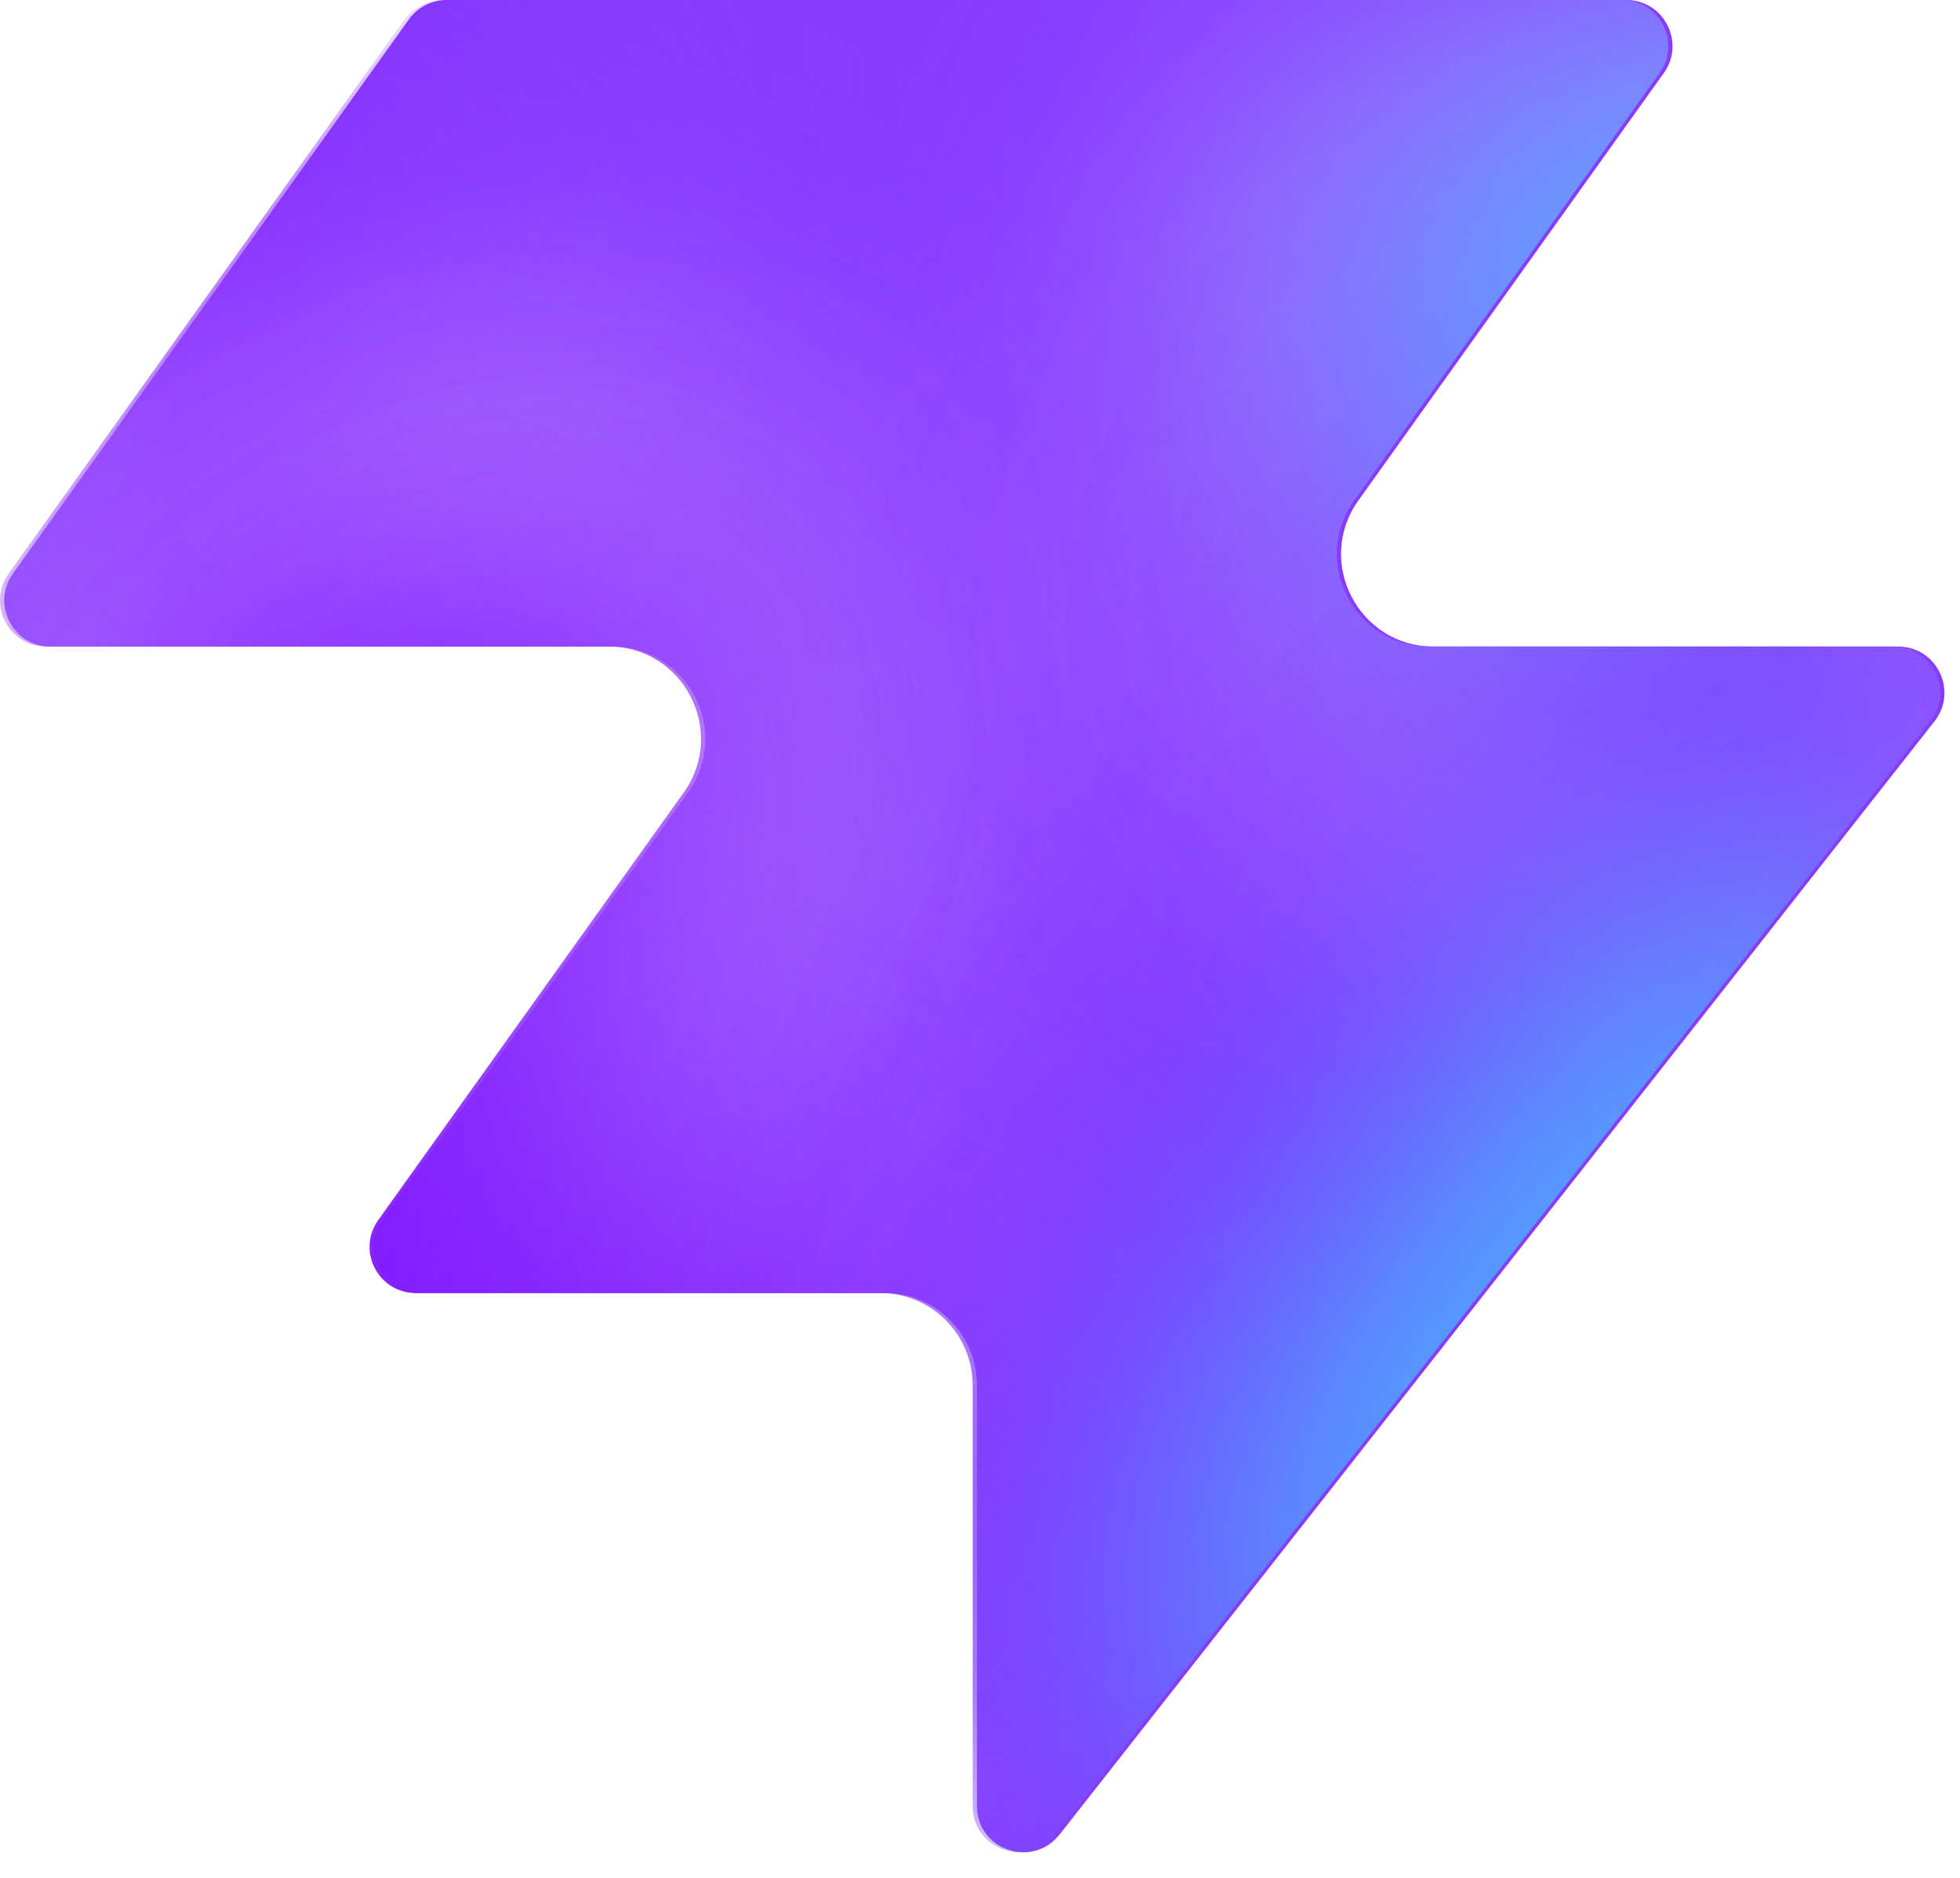
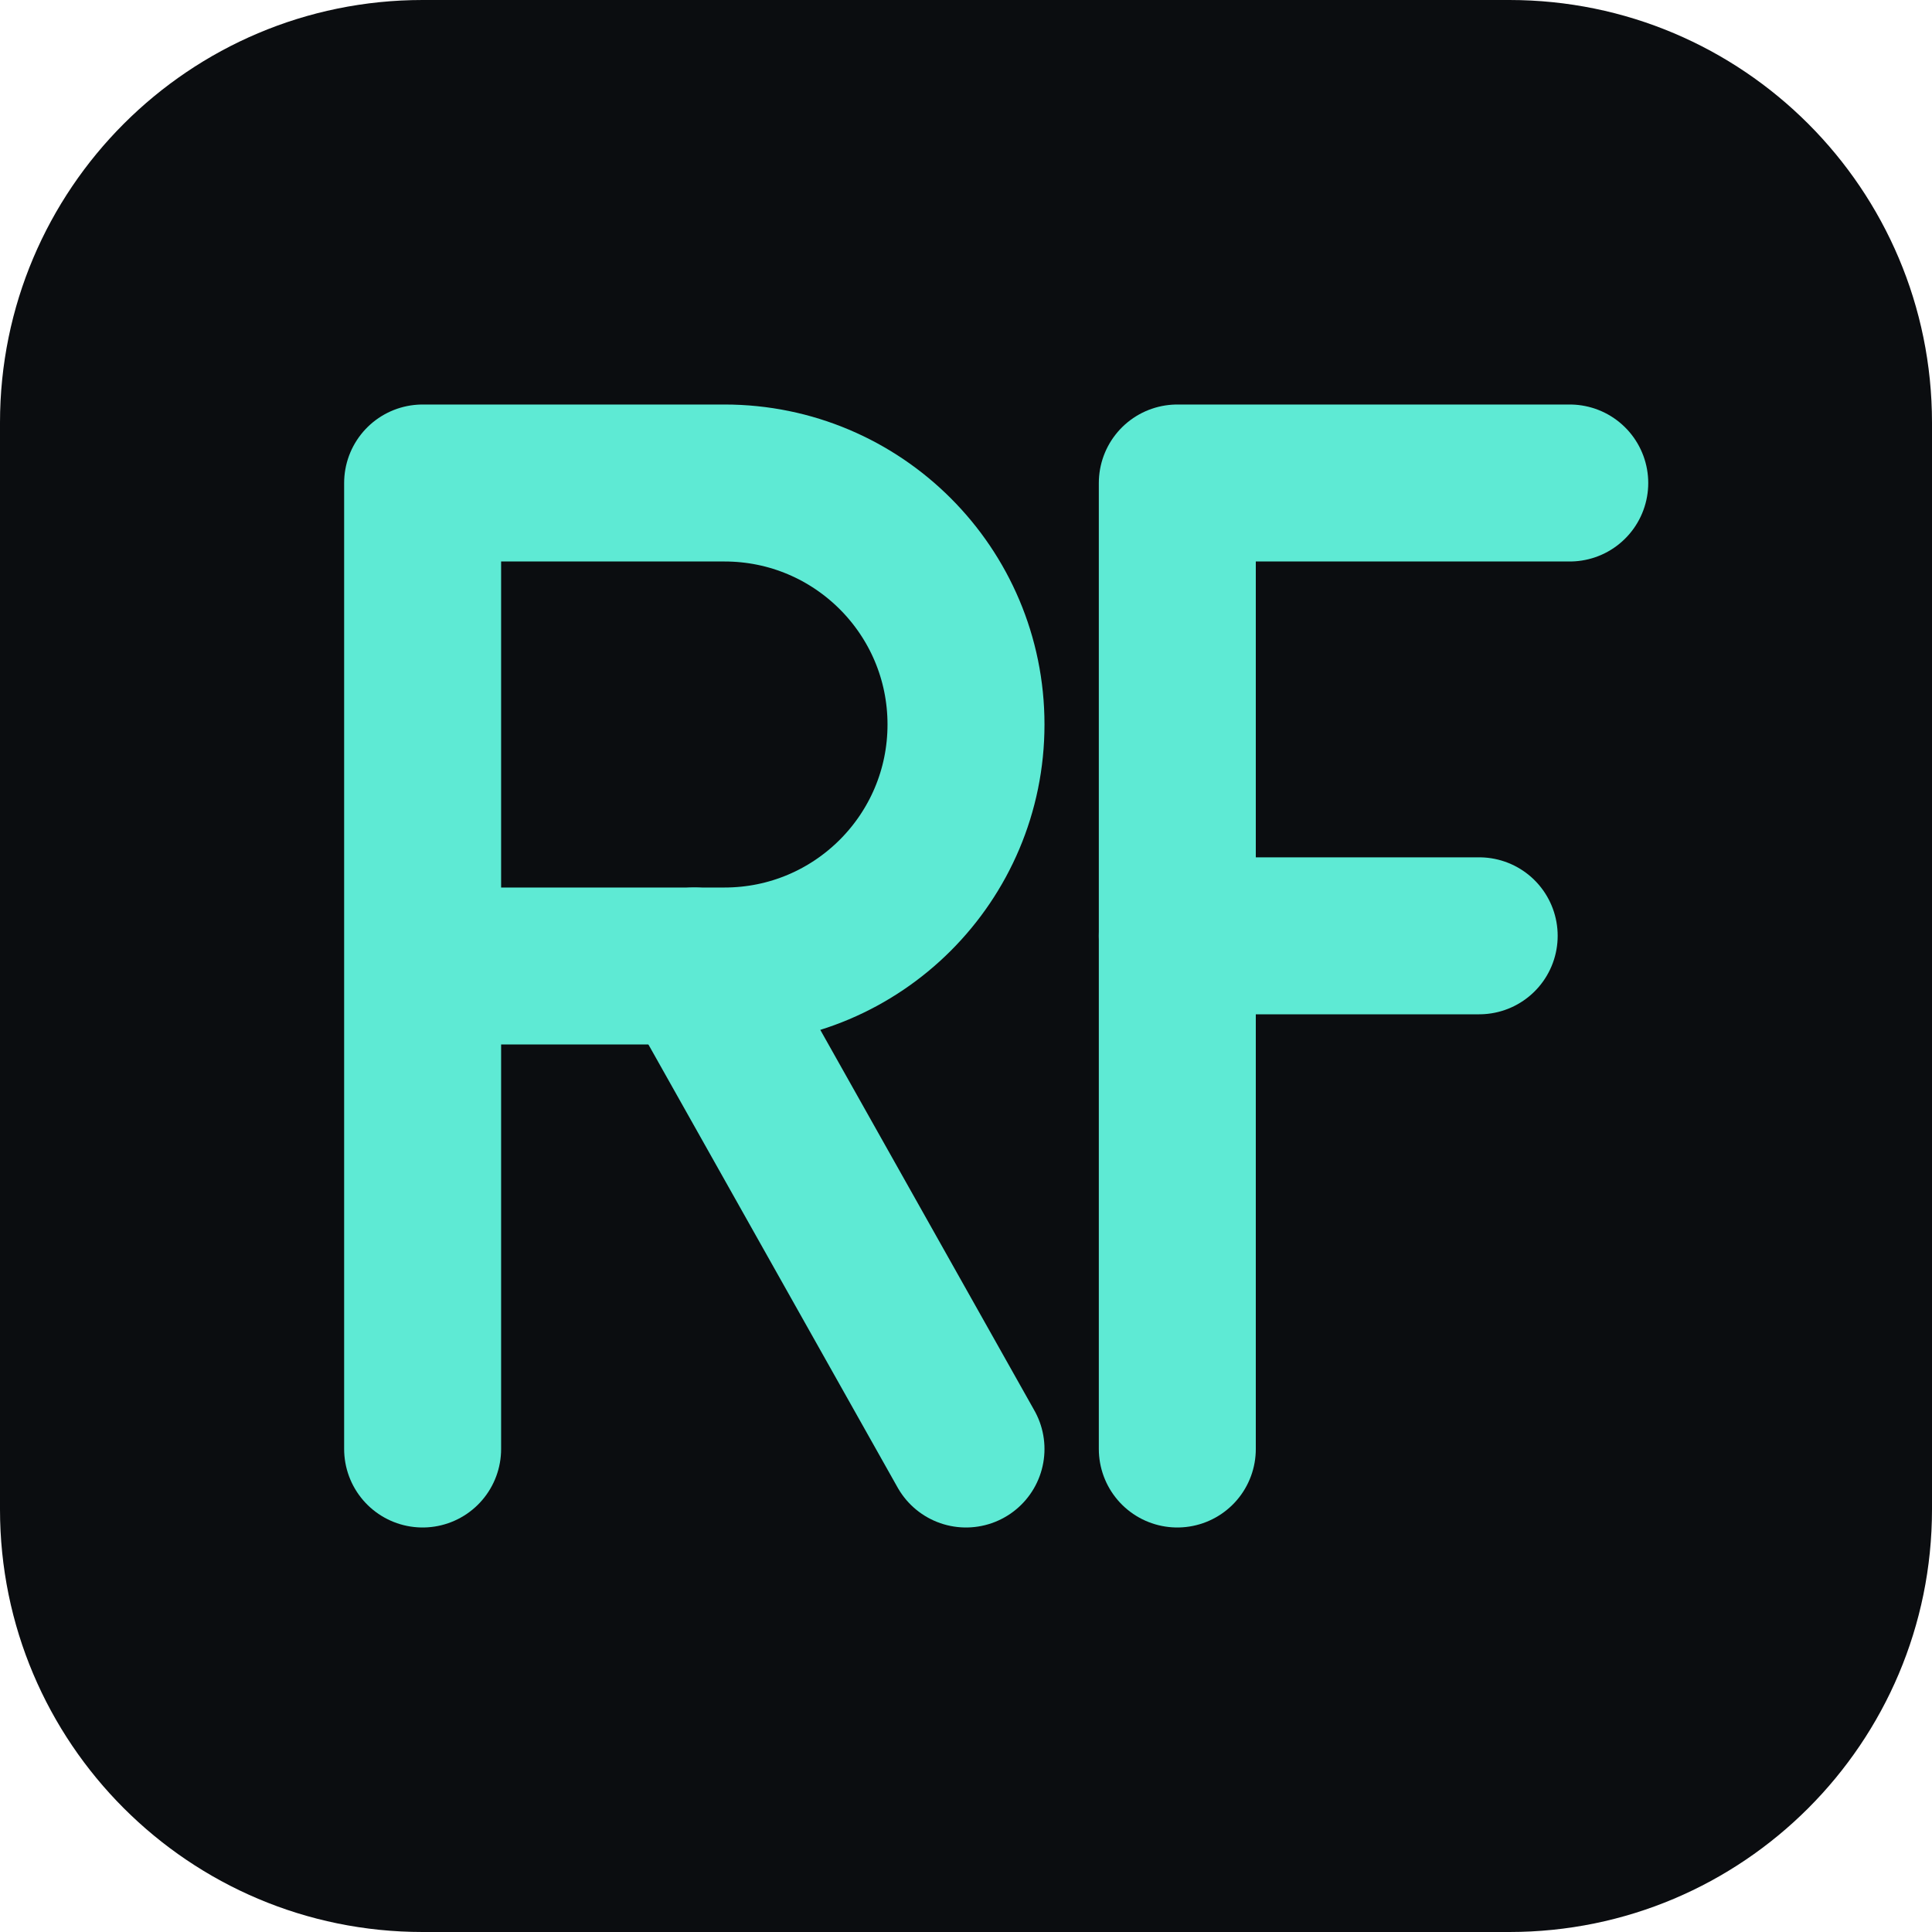
- <svg xmlns="http://www.w3.org/2000/svg" width="48" height="46" fill="none" viewBox="0 0 48 46">
-   <path fill="#863bff" d="M25.946 44.938c-.664.845-2.021.375-2.021-.698V33.937a2.26 2.26 0 0 0-2.262-2.262H10.287c-.92 0-1.456-1.04-.92-1.788l7.48-10.471c1.07-1.497 0-3.578-1.842-3.578H1.237c-.92 0-1.456-1.04-.92-1.788L10.013.474c.214-.297.556-.474.92-.474h28.894c.92 0 1.456 1.04.92 1.788l-7.48 10.471c-1.07 1.498 0 3.579 1.842 3.579h11.377c.943 0 1.473 1.088.89 1.83L25.947 44.94z" style="fill:#863bff;fill:color(display-p3 .525 .23 1);fill-opacity:1" />
-   <mask id="a" width="48" height="46" x="0" y="0" maskUnits="userSpaceOnUse" style="mask-type:alpha">
-     <path fill="#000" d="M25.842 44.938c-.664.844-2.021.375-2.021-.698V33.937a2.26 2.26 0 0 0-2.262-2.262H10.183c-.92 0-1.456-1.04-.92-1.788l7.48-10.471c1.07-1.498 0-3.579-1.842-3.579H1.133c-.92 0-1.456-1.04-.92-1.787L9.91.473c.214-.297.556-.474.92-.474h28.894c.92 0 1.456 1.04.92 1.788l-7.48 10.471c-1.07 1.498 0 3.578 1.842 3.578h11.377c.943 0 1.473 1.088.89 1.832L25.843 44.94z" style="fill:#000;fill-opacity:1" />
-   </mask>
-   <g mask="url(#a)">
-     <g filter="url(#b)">
-       <ellipse cx="5.508" cy="14.704" fill="#ede6ff" rx="5.508" ry="14.704" style="fill:#ede6ff;fill:color(display-p3 .927 .903 1);fill-opacity:1" transform="matrix(.00324 1 1 -.00324 -4.47 31.516)" />
-     </g>
-     <g filter="url(#c)">
-       <ellipse cx="10.399" cy="29.851" fill="#ede6ff" rx="10.399" ry="29.851" style="fill:#ede6ff;fill:color(display-p3 .927 .903 1);fill-opacity:1" transform="matrix(.00324 1 1 -.00324 -39.328 7.883)" />
-     </g>
-     <g filter="url(#d)">
-       <ellipse cx="5.508" cy="30.487" fill="#7e14ff" rx="5.508" ry="30.487" style="fill:#7e14ff;fill:color(display-p3 .492 .077 1);fill-opacity:1" transform="rotate(89.814 -25.913 -14.639)scale(1 -1)" />
-     </g>
-     <g filter="url(#e)">
-       <ellipse cx="5.508" cy="30.599" fill="#7e14ff" rx="5.508" ry="30.599" style="fill:#7e14ff;fill:color(display-p3 .492 .077 1);fill-opacity:1" transform="rotate(89.814 -32.644 -3.334)scale(1 -1)" />
-     </g>
-     <g filter="url(#f)">
-       <ellipse cx="5.508" cy="30.599" fill="#7e14ff" rx="5.508" ry="30.599" style="fill:#7e14ff;fill:color(display-p3 .492 .077 1);fill-opacity:1" transform="matrix(.00324 1 1 -.00324 -34.34 30.47)" />
-     </g>
-     <g filter="url(#g)">
-       <ellipse cx="14.072" cy="22.078" fill="#ede6ff" rx="14.072" ry="22.078" style="fill:#ede6ff;fill:color(display-p3 .927 .903 1);fill-opacity:1" transform="rotate(93.35 24.506 48.493)scale(-1 1)" />
-     </g>
-     <g filter="url(#h)">
-       <ellipse cx="3.47" cy="21.501" fill="#7e14ff" rx="3.47" ry="21.501" style="fill:#7e14ff;fill:color(display-p3 .492 .077 1);fill-opacity:1" transform="rotate(89.009 28.708 47.59)scale(-1 1)" />
-     </g>
-     <g filter="url(#i)">
-       <ellipse cx="3.47" cy="21.501" fill="#7e14ff" rx="3.47" ry="21.501" style="fill:#7e14ff;fill:color(display-p3 .492 .077 1);fill-opacity:1" transform="rotate(89.009 28.708 47.59)scale(-1 1)" />
-     </g>
-     <g filter="url(#j)">
-       <ellipse cx=".387" cy="8.972" fill="#7e14ff" rx="4.407" ry="29.108" style="fill:#7e14ff;fill:color(display-p3 .492 .077 1);fill-opacity:1" transform="rotate(39.51 .387 8.972)" />
-     </g>
-     <g filter="url(#k)">
-       <ellipse cx="47.523" cy="-6.092" fill="#7e14ff" rx="4.407" ry="29.108" style="fill:#7e14ff;fill:color(display-p3 .492 .077 1);fill-opacity:1" transform="rotate(37.892 47.523 -6.092)" />
-     </g>
-     <g filter="url(#l)">
-       <ellipse cx="41.412" cy="6.333" fill="#47bfff" rx="5.971" ry="9.665" style="fill:#47bfff;fill:color(display-p3 .28 .748 1);fill-opacity:1" transform="rotate(37.892 41.412 6.333)" />
-     </g>
-     <g filter="url(#m)">
-       <ellipse cx="-1.879" cy="38.332" fill="#7e14ff" rx="4.407" ry="29.108" style="fill:#7e14ff;fill:color(display-p3 .492 .077 1);fill-opacity:1" transform="rotate(37.892 -1.88 38.332)" />
-     </g>
-     <g filter="url(#n)">
-       <ellipse cx="-1.879" cy="38.332" fill="#7e14ff" rx="4.407" ry="29.108" style="fill:#7e14ff;fill:color(display-p3 .492 .077 1);fill-opacity:1" transform="rotate(37.892 -1.88 38.332)" />
-     </g>
-     <g filter="url(#o)">
-       <ellipse cx="35.651" cy="29.907" fill="#7e14ff" rx="4.407" ry="29.108" style="fill:#7e14ff;fill:color(display-p3 .492 .077 1);fill-opacity:1" transform="rotate(37.892 35.651 29.907)" />
-     </g>
-     <g filter="url(#p)">
-       <ellipse cx="38.418" cy="32.4" fill="#47bfff" rx="5.971" ry="15.297" style="fill:#47bfff;fill:color(display-p3 .28 .748 1);fill-opacity:1" transform="rotate(37.892 38.418 32.4)" />
-     </g>
+ <svg xmlns="http://www.w3.org/2000/svg" viewBox="0 0 32 32">
+   <rect width="32" height="32" rx="7" fill="#0b0d10" />
+   <g fill="none" stroke="#5eead4" stroke-width="2.6" stroke-linecap="round" stroke-linejoin="round">
+     <path d="M7 24V8h5a4 4 0 0 1 0 8H7" />
+     <path d="M11.5 16 16 24" />
+     <path d="M26 8h-6.5v16" />
+     <path d="M19.5 15.5h5" />
  </g>
-   <defs>
-     <filter id="b" width="60.045" height="41.654" x="-19.77" y="16.149" color-interpolation-filters="sRGB" filterUnits="userSpaceOnUse">
-       <feFlood flood-opacity="0" result="BackgroundImageFix" />
-       <feBlend in="SourceGraphic" in2="BackgroundImageFix" result="shape" />
-       <feGaussianBlur result="effect1_foregroundBlur_2002_17158" stdDeviation="7.659" />
-     </filter>
-     <filter id="c" width="90.34" height="51.437" x="-54.613" y="-7.533" color-interpolation-filters="sRGB" filterUnits="userSpaceOnUse">
-       <feFlood flood-opacity="0" result="BackgroundImageFix" />
-       <feBlend in="SourceGraphic" in2="BackgroundImageFix" result="shape" />
-       <feGaussianBlur result="effect1_foregroundBlur_2002_17158" stdDeviation="7.659" />
-     </filter>
-     <filter id="d" width="79.355" height="29.4" x="-49.64" y="2.03" color-interpolation-filters="sRGB" filterUnits="userSpaceOnUse">
-       <feFlood flood-opacity="0" result="BackgroundImageFix" />
-       <feBlend in="SourceGraphic" in2="BackgroundImageFix" result="shape" />
-       <feGaussianBlur result="effect1_foregroundBlur_2002_17158" stdDeviation="4.596" />
-     </filter>
-     <filter id="e" width="79.579" height="29.4" x="-45.045" y="20.029" color-interpolation-filters="sRGB" filterUnits="userSpaceOnUse">
-       <feFlood flood-opacity="0" result="BackgroundImageFix" />
-       <feBlend in="SourceGraphic" in2="BackgroundImageFix" result="shape" />
-       <feGaussianBlur result="effect1_foregroundBlur_2002_17158" stdDeviation="4.596" />
-     </filter>
-     <filter id="f" width="79.579" height="29.4" x="-43.513" y="21.178" color-interpolation-filters="sRGB" filterUnits="userSpaceOnUse">
-       <feFlood flood-opacity="0" result="BackgroundImageFix" />
-       <feBlend in="SourceGraphic" in2="BackgroundImageFix" result="shape" />
-       <feGaussianBlur result="effect1_foregroundBlur_2002_17158" stdDeviation="4.596" />
-     </filter>
-     <filter id="g" width="74.749" height="58.852" x="15.756" y="-17.901" color-interpolation-filters="sRGB" filterUnits="userSpaceOnUse">
-       <feFlood flood-opacity="0" result="BackgroundImageFix" />
-       <feBlend in="SourceGraphic" in2="BackgroundImageFix" result="shape" />
-       <feGaussianBlur result="effect1_foregroundBlur_2002_17158" stdDeviation="7.659" />
-     </filter>
-     <filter id="h" width="61.377" height="25.362" x="23.548" y="2.284" color-interpolation-filters="sRGB" filterUnits="userSpaceOnUse">
-       <feFlood flood-opacity="0" result="BackgroundImageFix" />
-       <feBlend in="SourceGraphic" in2="BackgroundImageFix" result="shape" />
-       <feGaussianBlur result="effect1_foregroundBlur_2002_17158" stdDeviation="4.596" />
-     </filter>
-     <filter id="i" width="61.377" height="25.362" x="23.548" y="2.284" color-interpolation-filters="sRGB" filterUnits="userSpaceOnUse">
-       <feFlood flood-opacity="0" result="BackgroundImageFix" />
-       <feBlend in="SourceGraphic" in2="BackgroundImageFix" result="shape" />
-       <feGaussianBlur result="effect1_foregroundBlur_2002_17158" stdDeviation="4.596" />
-     </filter>
-     <filter id="j" width="56.045" height="63.649" x="-27.636" y="-22.853" color-interpolation-filters="sRGB" filterUnits="userSpaceOnUse">
-       <feFlood flood-opacity="0" result="BackgroundImageFix" />
-       <feBlend in="SourceGraphic" in2="BackgroundImageFix" result="shape" />
-       <feGaussianBlur result="effect1_foregroundBlur_2002_17158" stdDeviation="4.596" />
-     </filter>
-     <filter id="k" width="54.814" height="64.646" x="20.116" y="-38.415" color-interpolation-filters="sRGB" filterUnits="userSpaceOnUse">
-       <feFlood flood-opacity="0" result="BackgroundImageFix" />
-       <feBlend in="SourceGraphic" in2="BackgroundImageFix" result="shape" />
-       <feGaussianBlur result="effect1_foregroundBlur_2002_17158" stdDeviation="4.596" />
-     </filter>
-     <filter id="l" width="33.541" height="35.313" x="24.641" y="-11.323" color-interpolation-filters="sRGB" filterUnits="userSpaceOnUse">
-       <feFlood flood-opacity="0" result="BackgroundImageFix" />
-       <feBlend in="SourceGraphic" in2="BackgroundImageFix" result="shape" />
-       <feGaussianBlur result="effect1_foregroundBlur_2002_17158" stdDeviation="4.596" />
-     </filter>
-     <filter id="m" width="54.814" height="64.646" x="-29.286" y="6.009" color-interpolation-filters="sRGB" filterUnits="userSpaceOnUse">
-       <feFlood flood-opacity="0" result="BackgroundImageFix" />
-       <feBlend in="SourceGraphic" in2="BackgroundImageFix" result="shape" />
-       <feGaussianBlur result="effect1_foregroundBlur_2002_17158" stdDeviation="4.596" />
-     </filter>
-     <filter id="n" width="54.814" height="64.646" x="-29.286" y="6.009" color-interpolation-filters="sRGB" filterUnits="userSpaceOnUse">
-       <feFlood flood-opacity="0" result="BackgroundImageFix" />
-       <feBlend in="SourceGraphic" in2="BackgroundImageFix" result="shape" />
-       <feGaussianBlur result="effect1_foregroundBlur_2002_17158" stdDeviation="4.596" />
-     </filter>
-     <filter id="o" width="54.814" height="64.646" x="8.244" y="-2.416" color-interpolation-filters="sRGB" filterUnits="userSpaceOnUse">
-       <feFlood flood-opacity="0" result="BackgroundImageFix" />
-       <feBlend in="SourceGraphic" in2="BackgroundImageFix" result="shape" />
-       <feGaussianBlur result="effect1_foregroundBlur_2002_17158" stdDeviation="4.596" />
-     </filter>
-     <filter id="p" width="39.409" height="43.623" x="18.713" y="10.588" color-interpolation-filters="sRGB" filterUnits="userSpaceOnUse">
-       <feFlood flood-opacity="0" result="BackgroundImageFix" />
-       <feBlend in="SourceGraphic" in2="BackgroundImageFix" result="shape" />
-       <feGaussianBlur result="effect1_foregroundBlur_2002_17158" stdDeviation="4.596" />
-     </filter>
-   </defs>
</svg>
